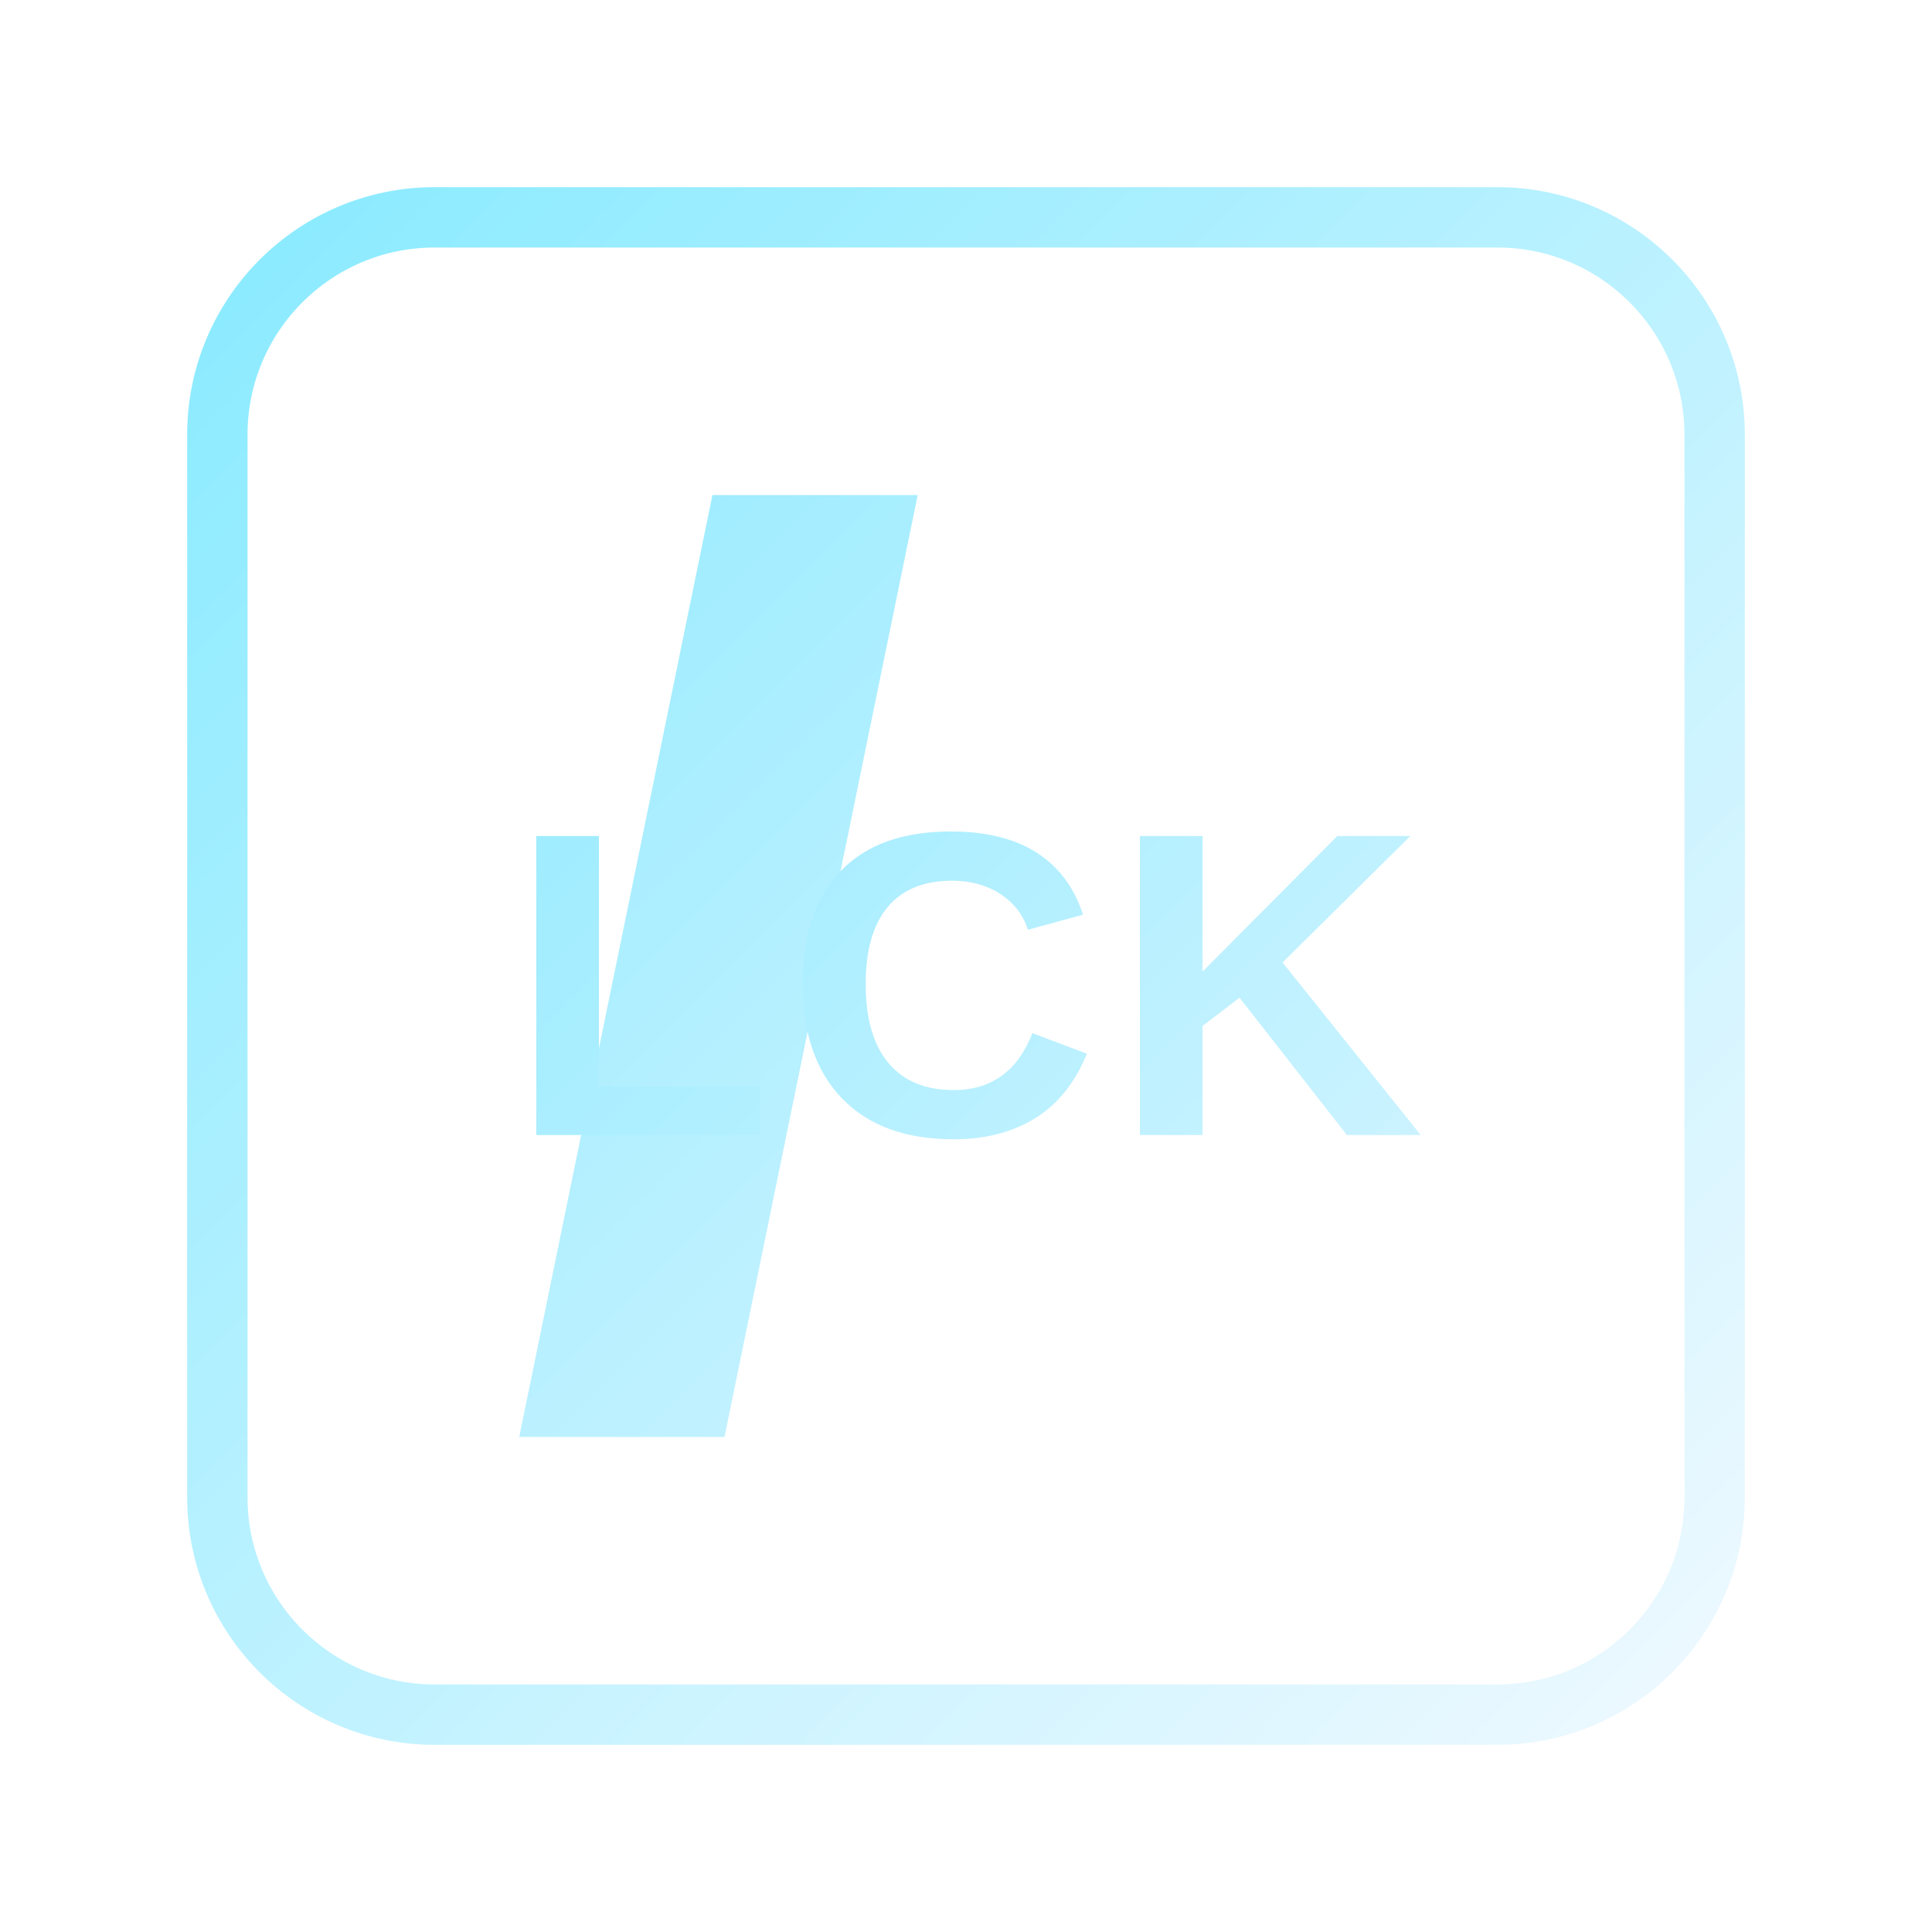
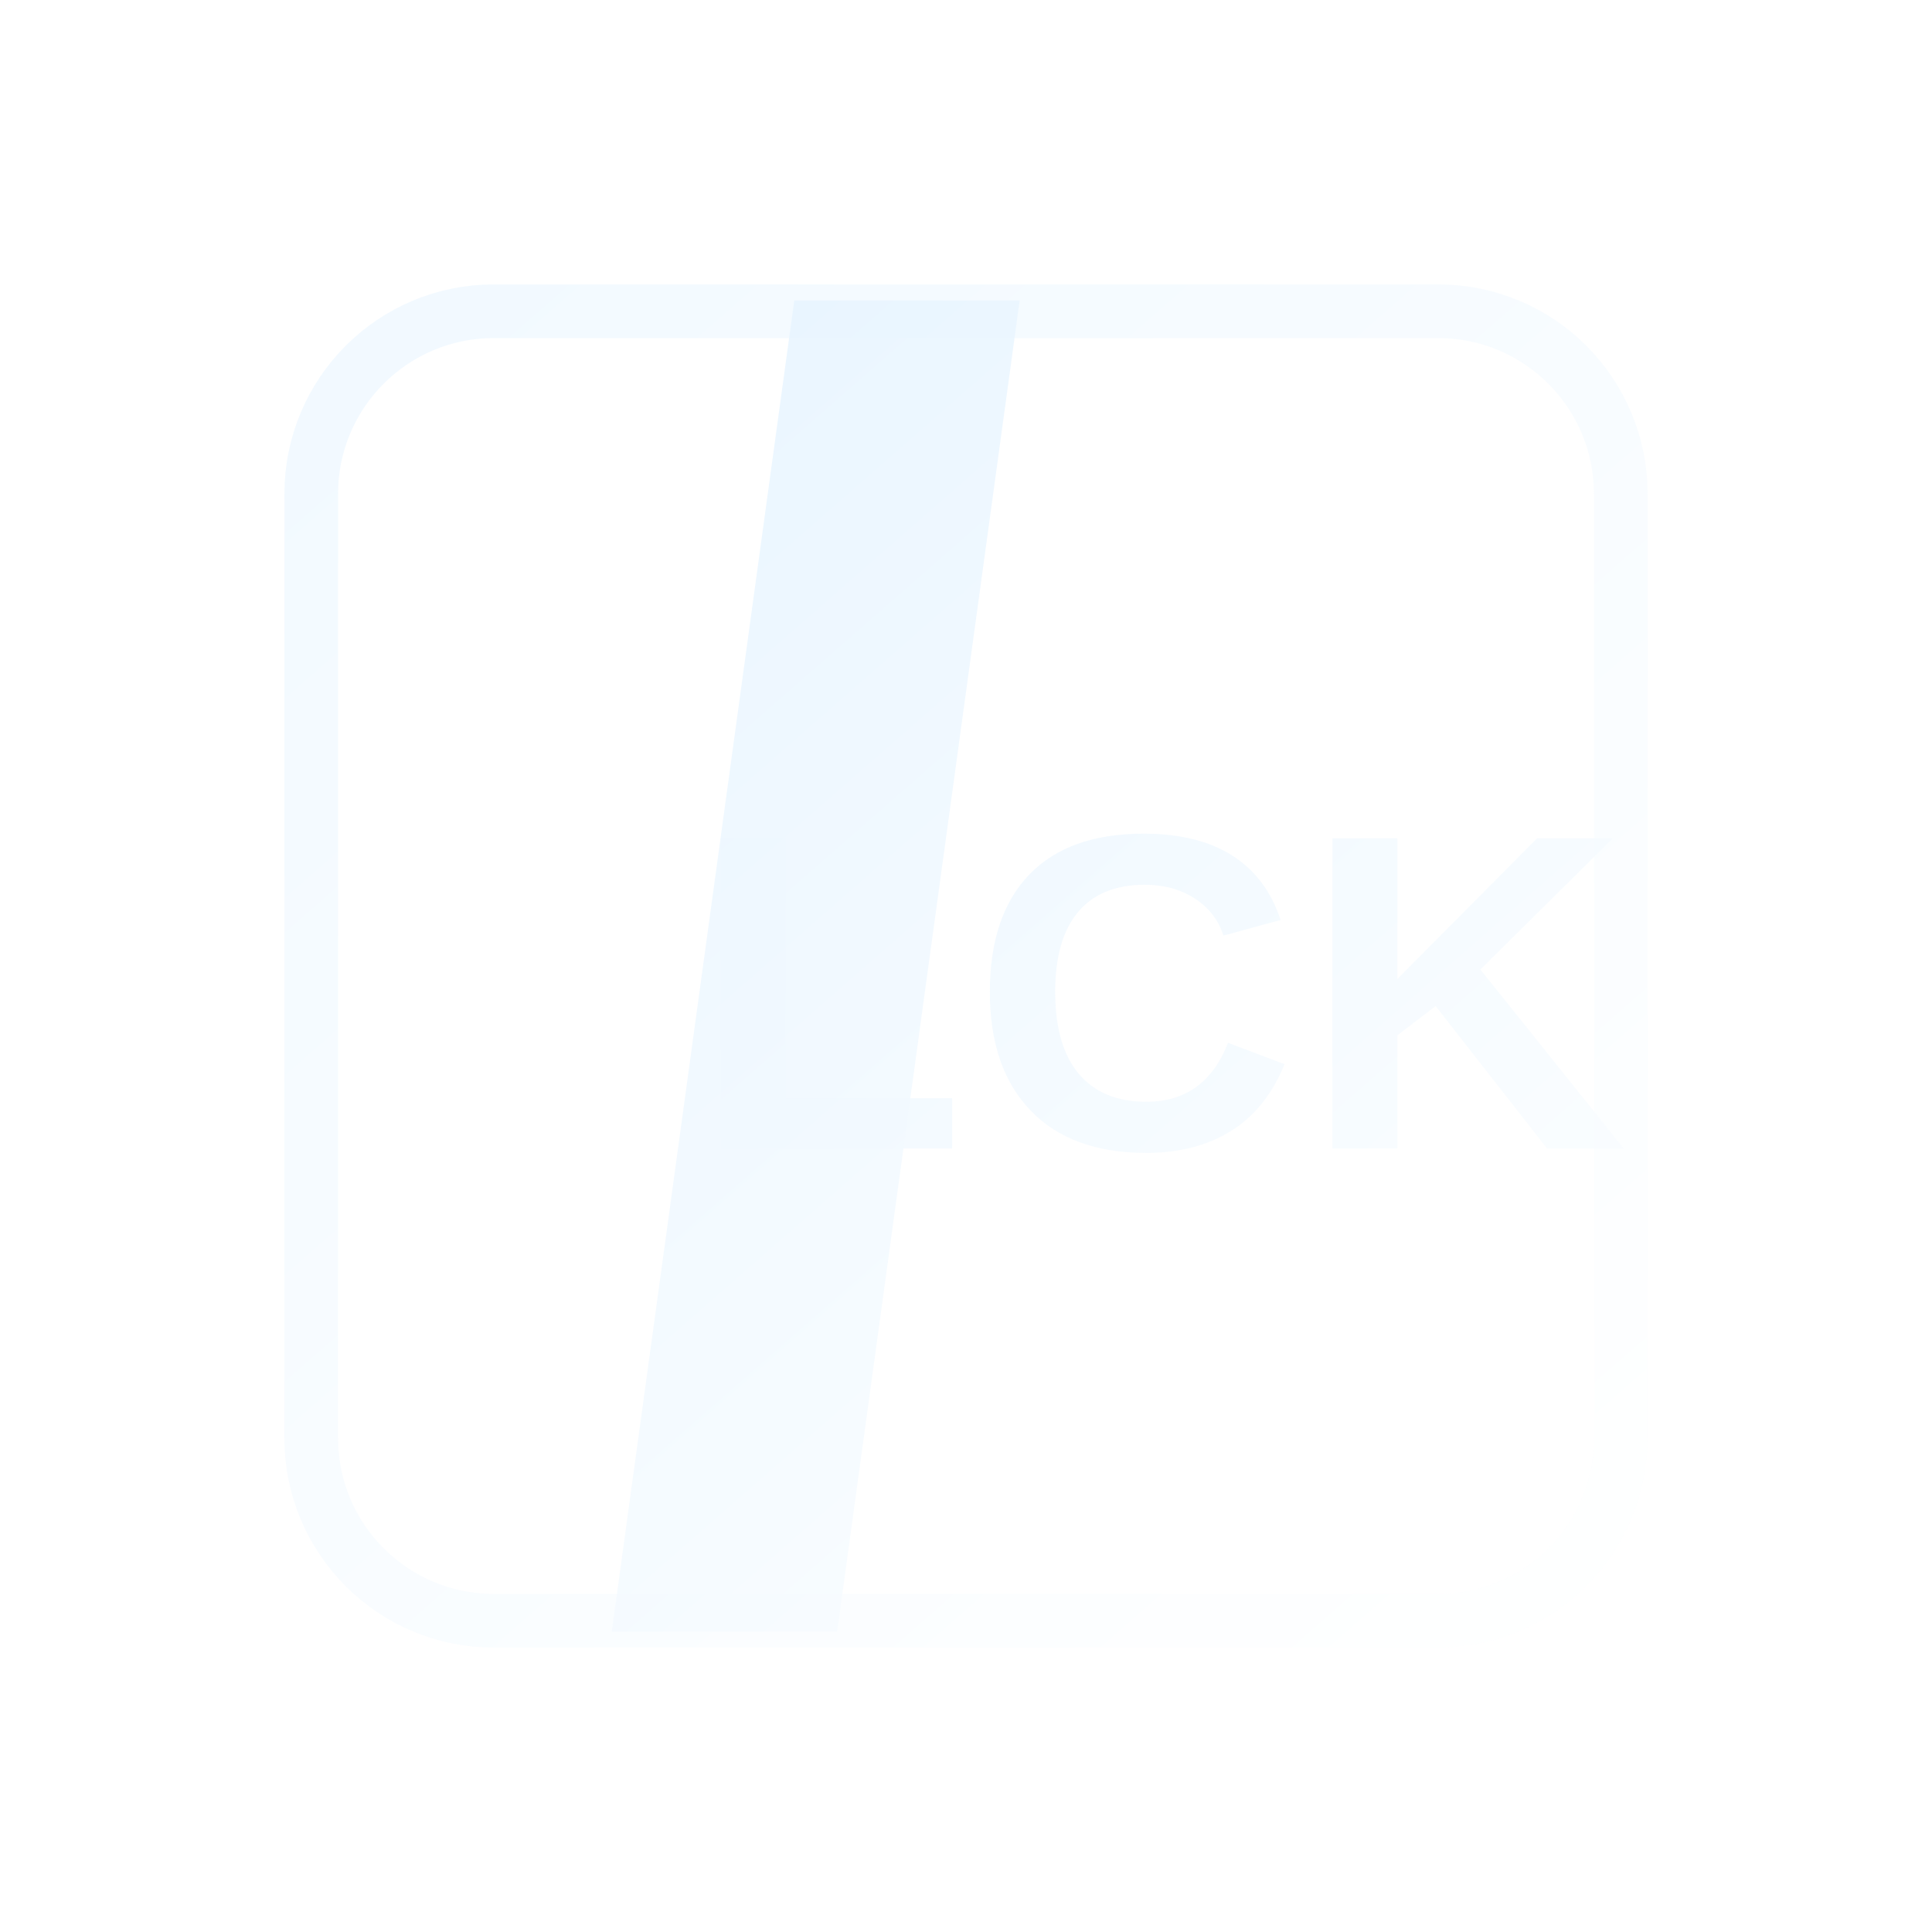
- <svg xmlns="http://www.w3.org/2000/svg" viewBox="0 0 320 320" fill="none">
+ <svg xmlns="http://www.w3.org/2000/svg" viewBox="0 0 360 360" fill="none">
  <defs>
-     <linearGradient id="g" x1="40" y1="40" x2="280" y2="280" gradientUnits="userSpaceOnUse">
-       <stop stop-color="#7EE8FF" />
-       <stop offset="1" stop-color="#EAF7FF" />
+     <linearGradient id="g" x1="70" y1="60" x2="280" y2="300" gradientUnits="userSpaceOnUse">
+       <stop stop-color="#8ACBFF" stop-opacity="0.95" />
+       <stop offset="1" stop-color="#F6FBFF" stop-opacity="0.95" />
    </linearGradient>
  </defs>
-   <rect x="36" y="36" width="248" height="248" rx="36" stroke="url(#g)" stroke-opacity="0.9" stroke-width="10" />
-   <path d="M86 238 L118 82 H152 L120 238 Z" fill="url(#g)" fill-opacity="0.92" />
-   <text x="160" y="188" font-family="Arial, Helvetica, sans-serif" font-size="72" font-weight="900" letter-spacing="2" text-anchor="middle" fill="url(#g)">LCK</text>
+   <g opacity="0.22">
+     <path d="M148 56H190L156 304H114L148 56Z" fill="url(#g)" />
+     <text x="216" y="214" font-family="Arial, Helvetica, sans-serif" font-size="84" font-weight="900" letter-spacing="1" text-anchor="middle" fill="url(#g)">LCK</text>
+     <rect x="58" y="58" width="244" height="244" rx="34" stroke="url(#g)" stroke-width="10" opacity="0.55" />
+   </g>
</svg>
